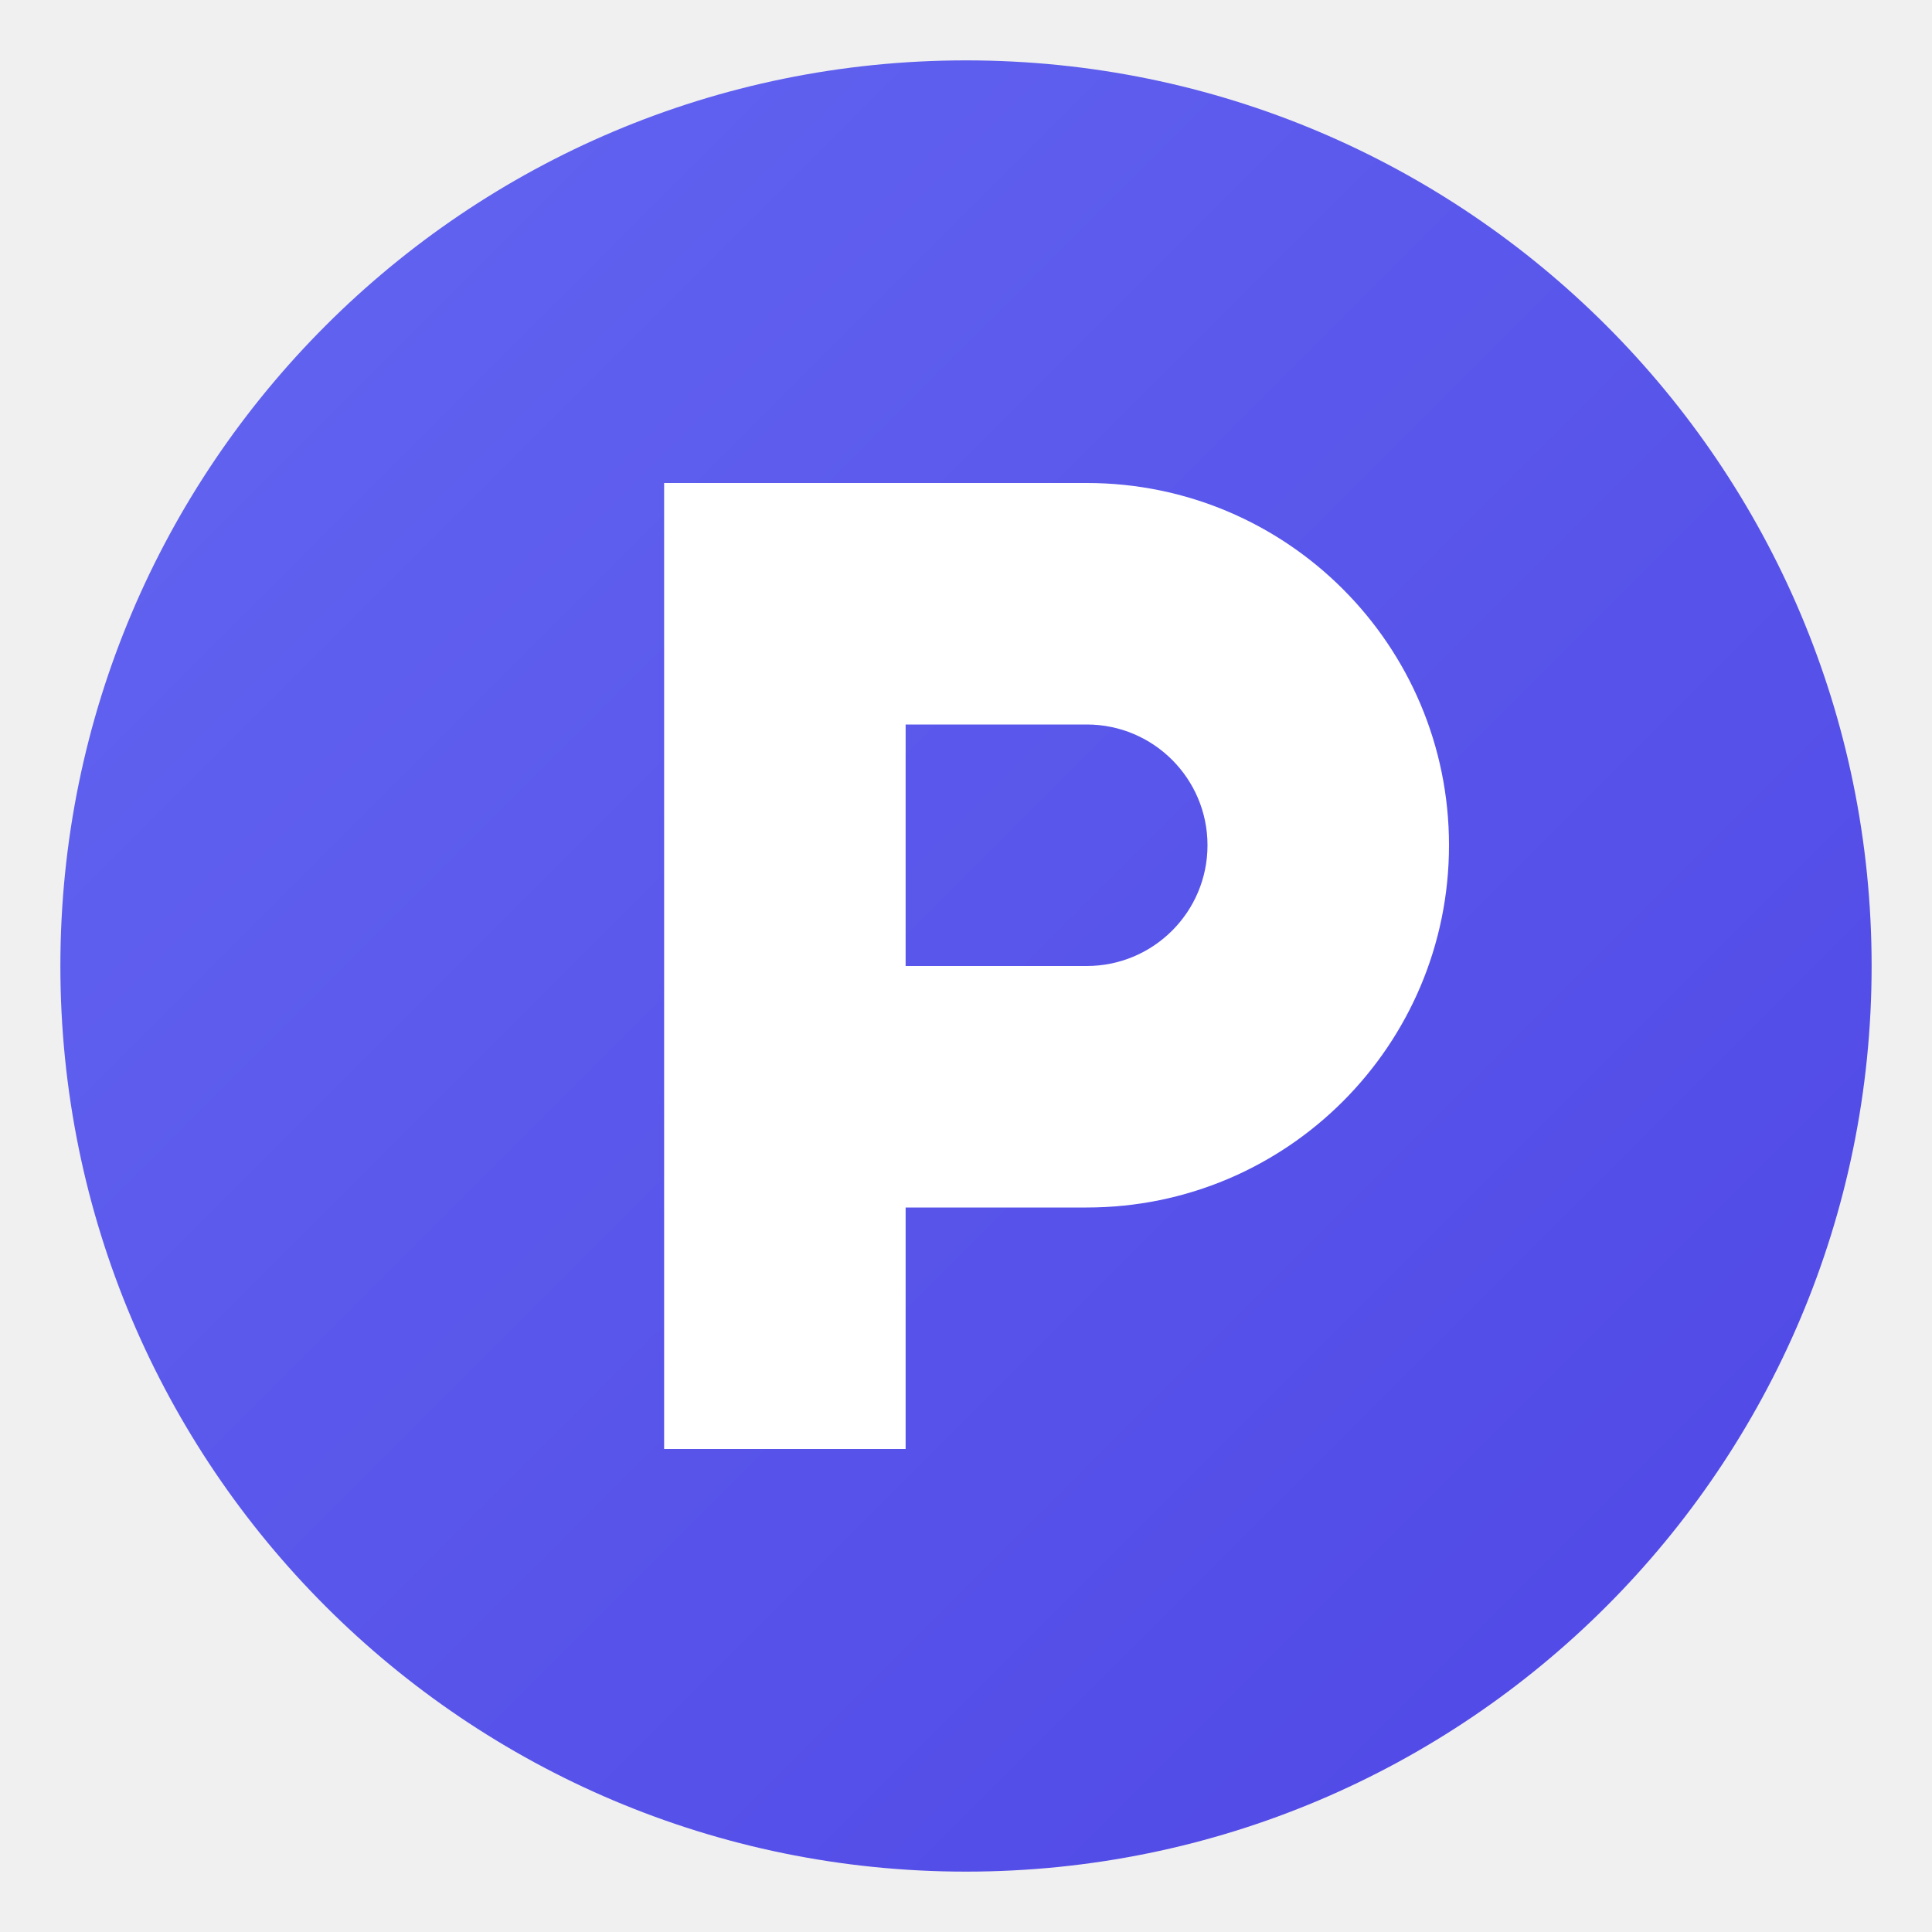
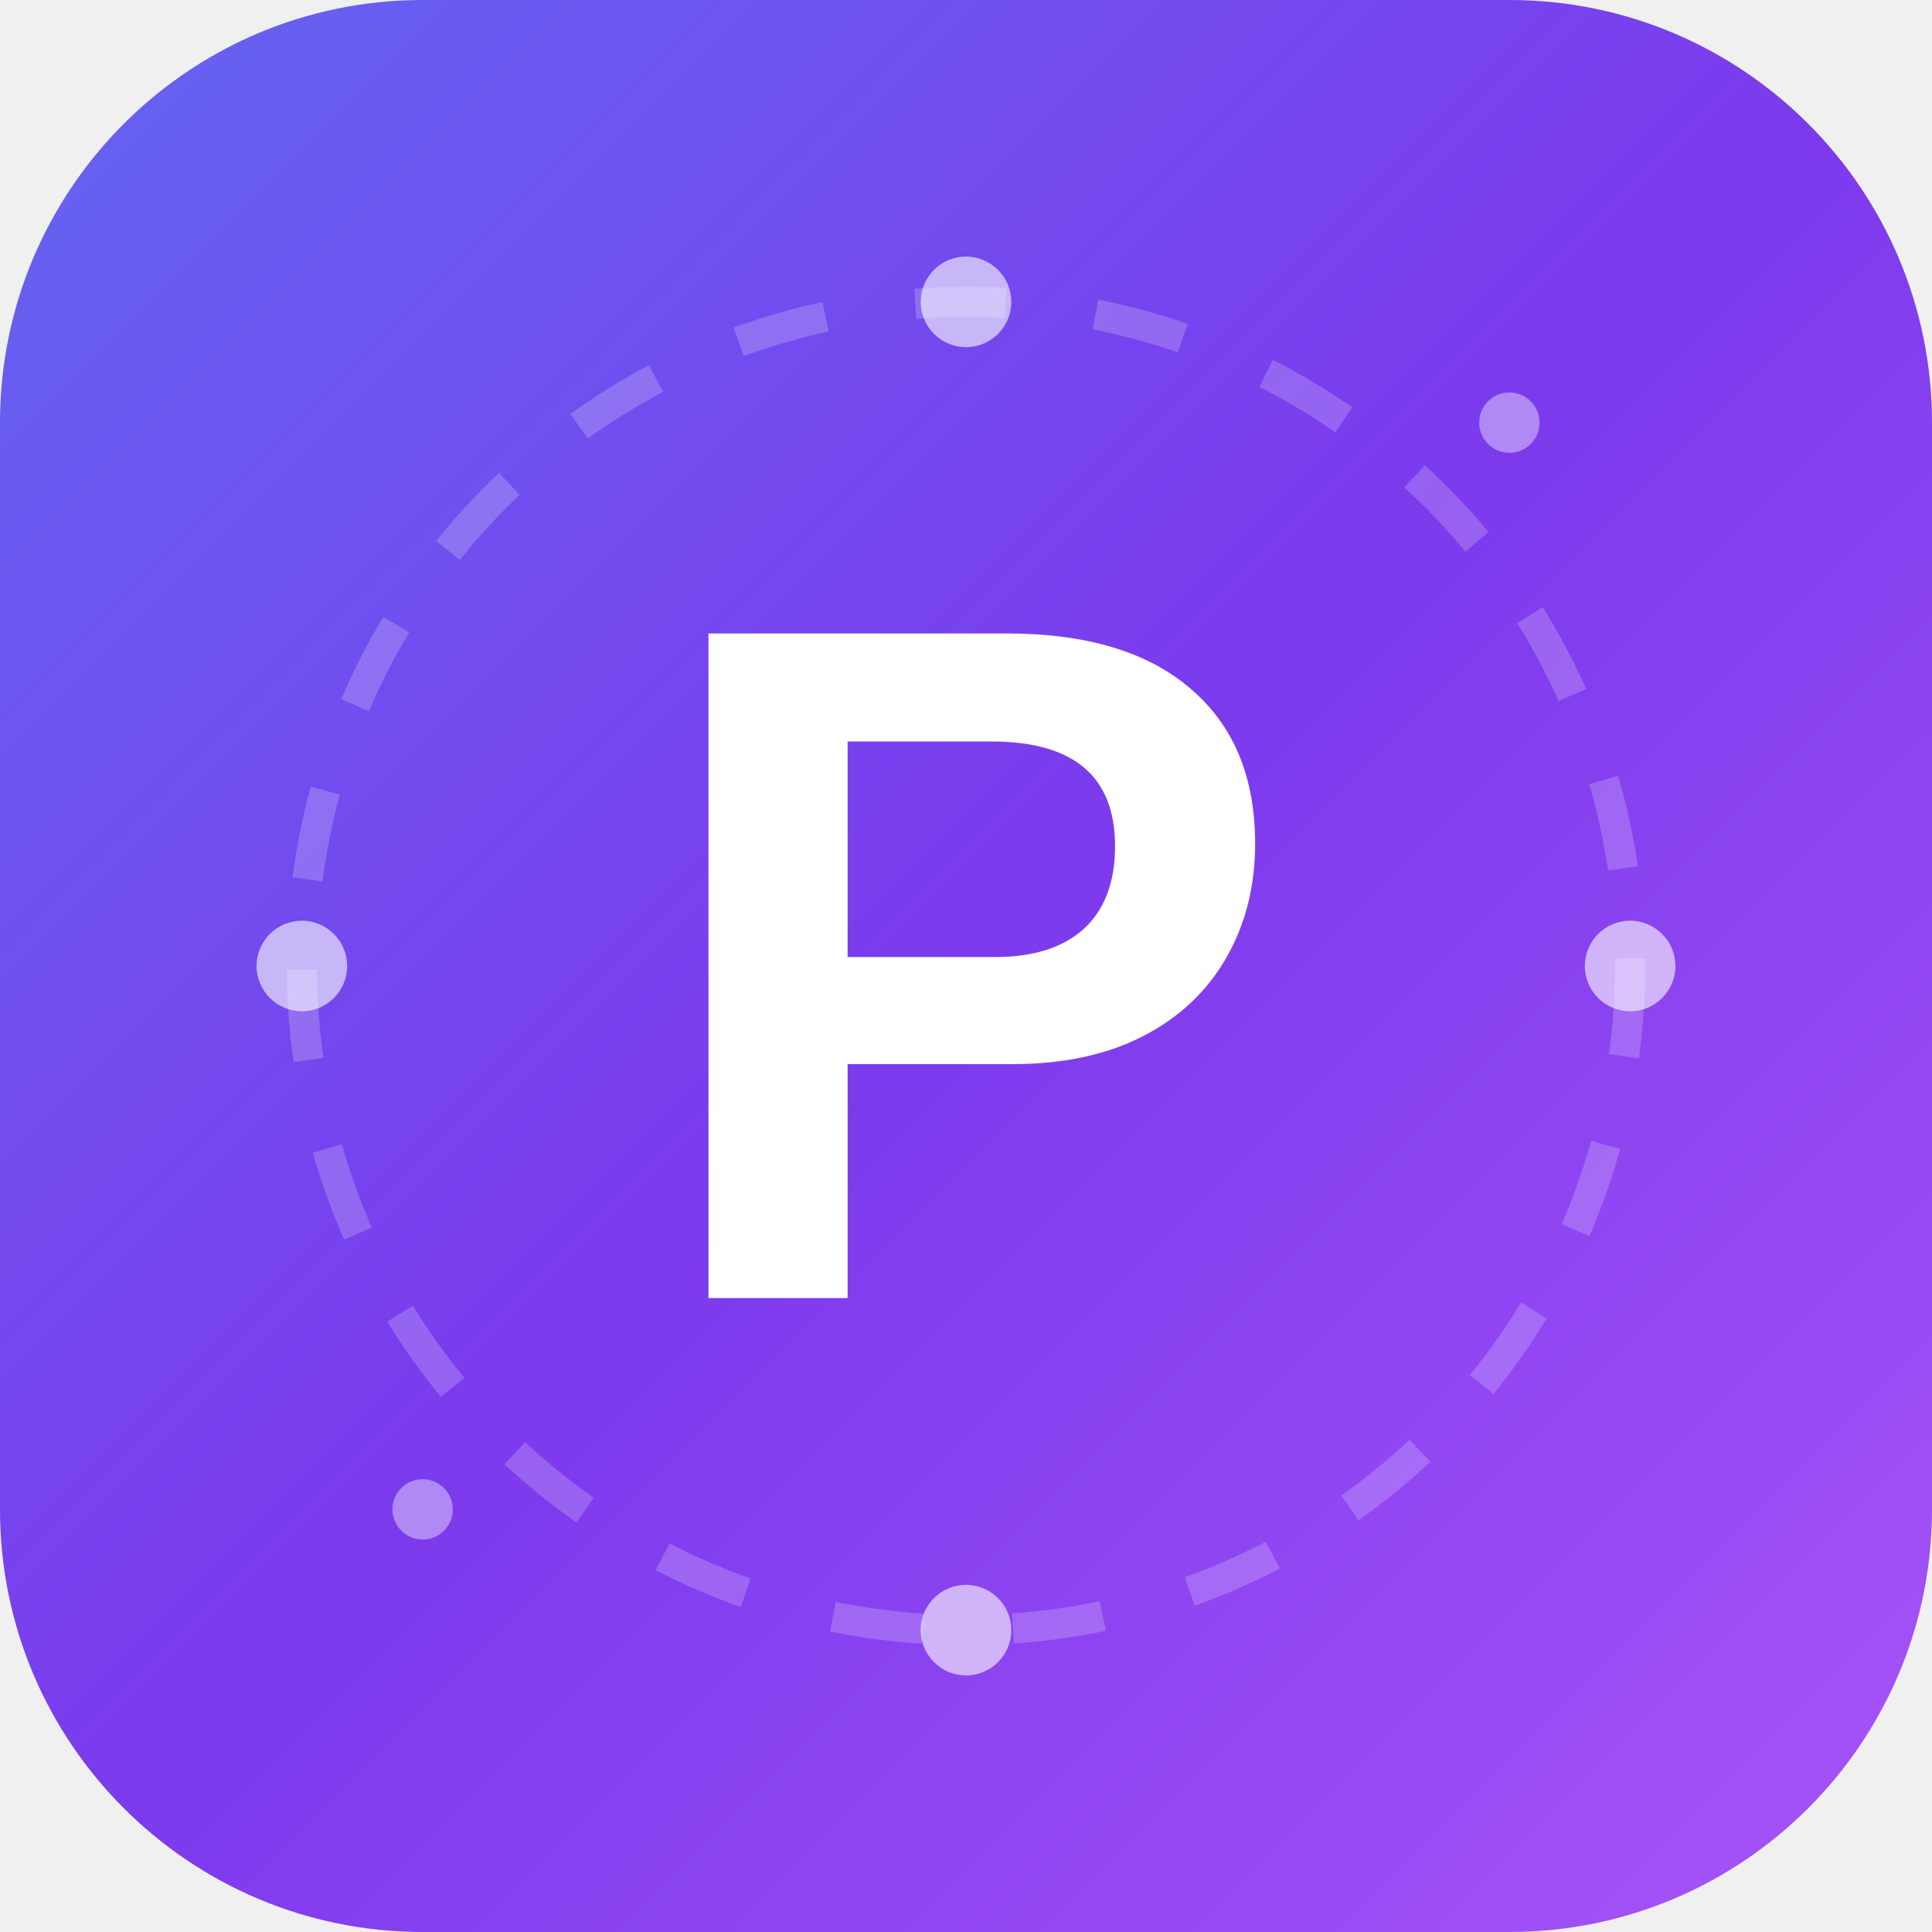
<svg xmlns="http://www.w3.org/2000/svg" viewBox="0 0 64 64">
  <defs>
-     <linearGradient id="grad" x1="0%" y1="0%" x2="100%" y2="100%">
-       <stop offset="0%" style="stop-color:#6366f1" />
-       <stop offset="100%" style="stop-color:#4f46e5" />
+     <linearGradient id="bg" x1="0%" y1="0%" x2="100%" y2="100%">
+       <stop offset="0%" stop-color="#6366f1" />
+       <stop offset="50%" stop-color="#7c3aed" />
+       <stop offset="100%" stop-color="#a855f7" />
    </linearGradient>
  </defs>
-   <circle cx="32" cy="32" r="30" fill="url(#grad)" />
-   <path d="M22 16h14c6.627 0 12 5.373 12 12s-5.373 12-12 12h-6v8h-8V16zm8 16h6c2.209 0 4-1.791 4-4s-1.791-4-4-4h-6v8z" fill="white" />
+   <rect width="64" height="64" rx="14" fill="url(#bg)" />
+   <ellipse cx="32" cy="32" rx="22" ry="22" fill="none" stroke="rgba(255,255,255,0.2)" stroke-width="1" stroke-dasharray="3,3" />
+   <circle cx="32" cy="10" r="1.5" fill="rgba(255,255,255,0.6)" />
+   <circle cx="54" cy="32" r="1.5" fill="rgba(255,255,255,0.6)" />
+   <circle cx="32" cy="54" r="1.5" fill="rgba(255,255,255,0.6)" />
+   <circle cx="10" cy="32" r="1.5" fill="rgba(255,255,255,0.6)" />
+   <circle cx="50" cy="14" r="1" fill="rgba(255,255,255,0.4)" />
+   <circle cx="14" cy="50" r="1" fill="rgba(255,255,255,0.4)" />
+   <text x="32" y="43" text-anchor="middle" font-family="Arial, Helvetica, sans-serif" font-weight="bold" font-size="32" fill="white">P</text>
</svg>
